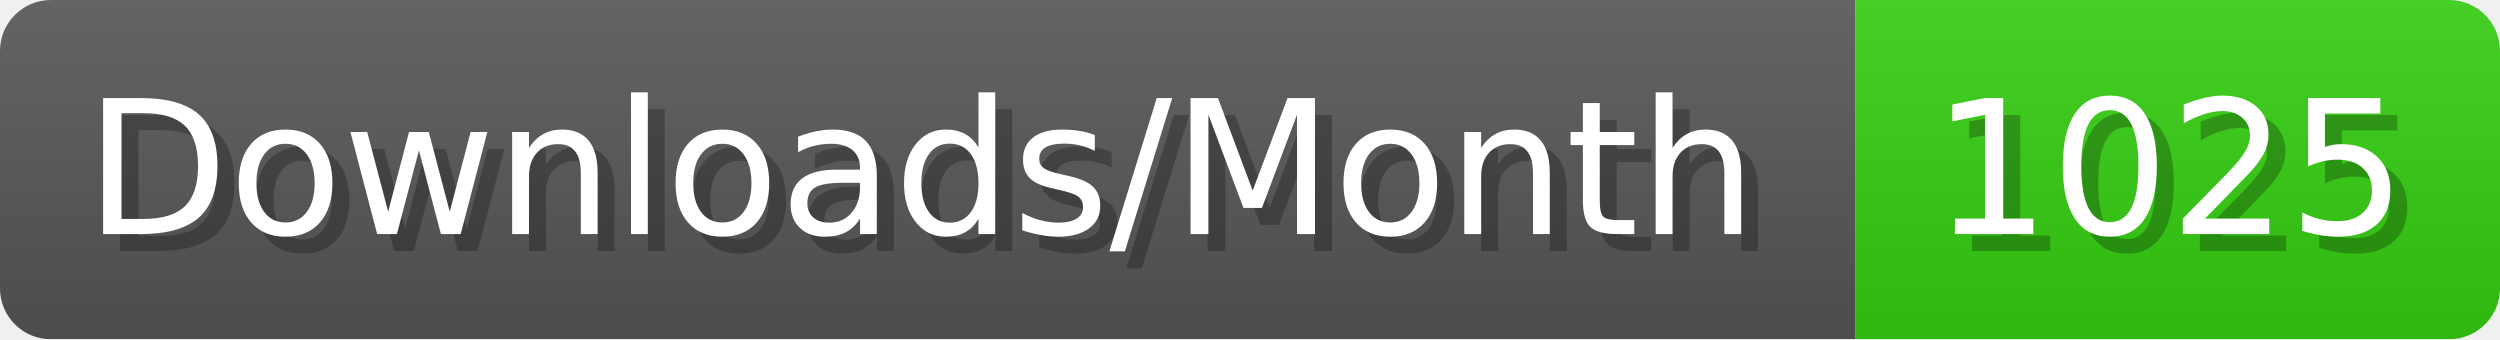
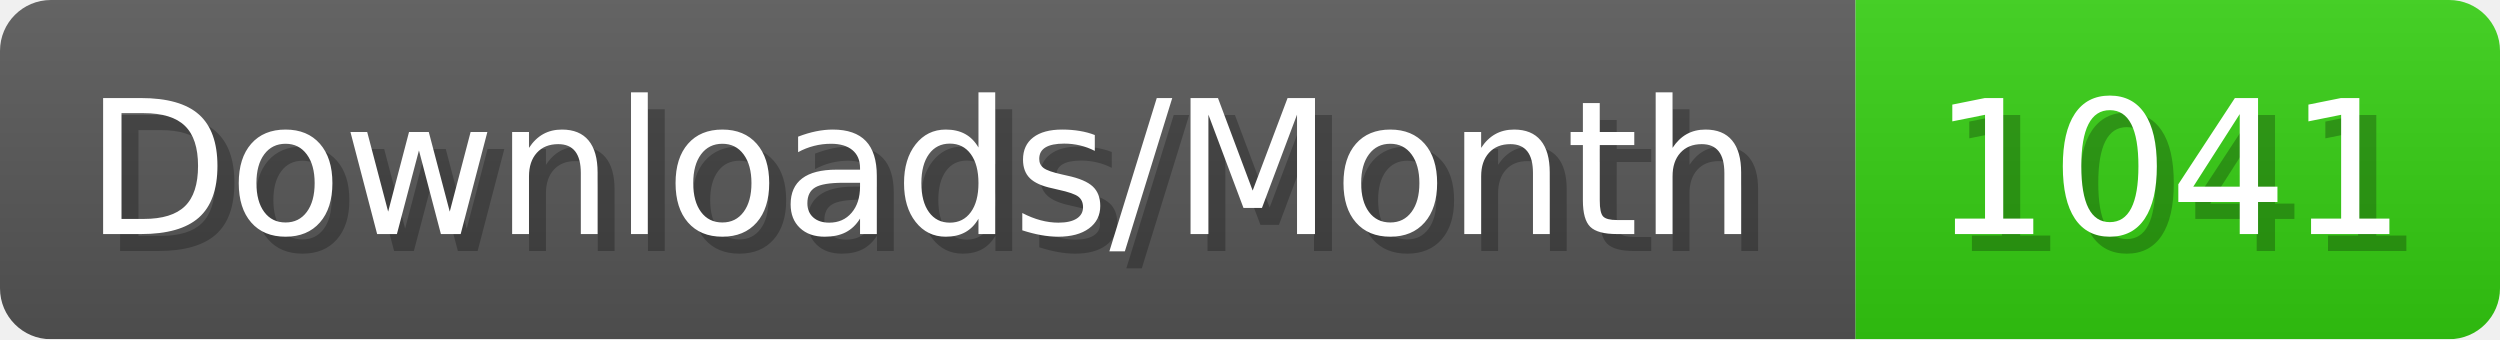
- <svg xmlns="http://www.w3.org/2000/svg" width="147.4" height="20" viewBox="0 0 1474 200" role="img" aria-label="Downloads/Month: 1025">
+ <svg xmlns="http://www.w3.org/2000/svg" width="147.4" height="20" viewBox="0 0 1474 200" role="img" aria-label="Downloads/Month: 1041">
  <linearGradient id="YlXUI" x2="0" y2="100%">
    <stop offset="0" stop-opacity=".1" stop-color="#EEE" />
    <stop offset="1" stop-opacity=".1" />
  </linearGradient>
  <mask id="JHhop">
    <rect width="1474" height="200" rx="30" fill="#FFF" />
  </mask>
  <g mask="url(#JHhop)">
    <rect width="1094" height="200" fill="#555" />
    <rect width="380" height="200" fill="#3C1" x="1094" />
    <rect width="1474" height="200" fill="url(#YlXUI)" />
  </g>
  <g aria-hidden="true" fill="#fff" text-anchor="start" font-family="Verdana,DejaVu Sans,sans-serif" font-size="110">
    <text x="60" y="148" textLength="994" fill="#000" opacity="0.25">Downloads/Month</text>
    <text x="50" y="138" textLength="994">Downloads/Month</text>
-     <text x="1149" y="148" textLength="280" fill="#000" opacity="0.25">1025</text>
-     <text x="1139" y="138" textLength="280">1025</text>
+     <text x="1149" y="148" textLength="280" fill="#000" opacity="0.25">1041</text>
+     <text x="1139" y="138" textLength="280">1041</text>
  </g>
</svg>
